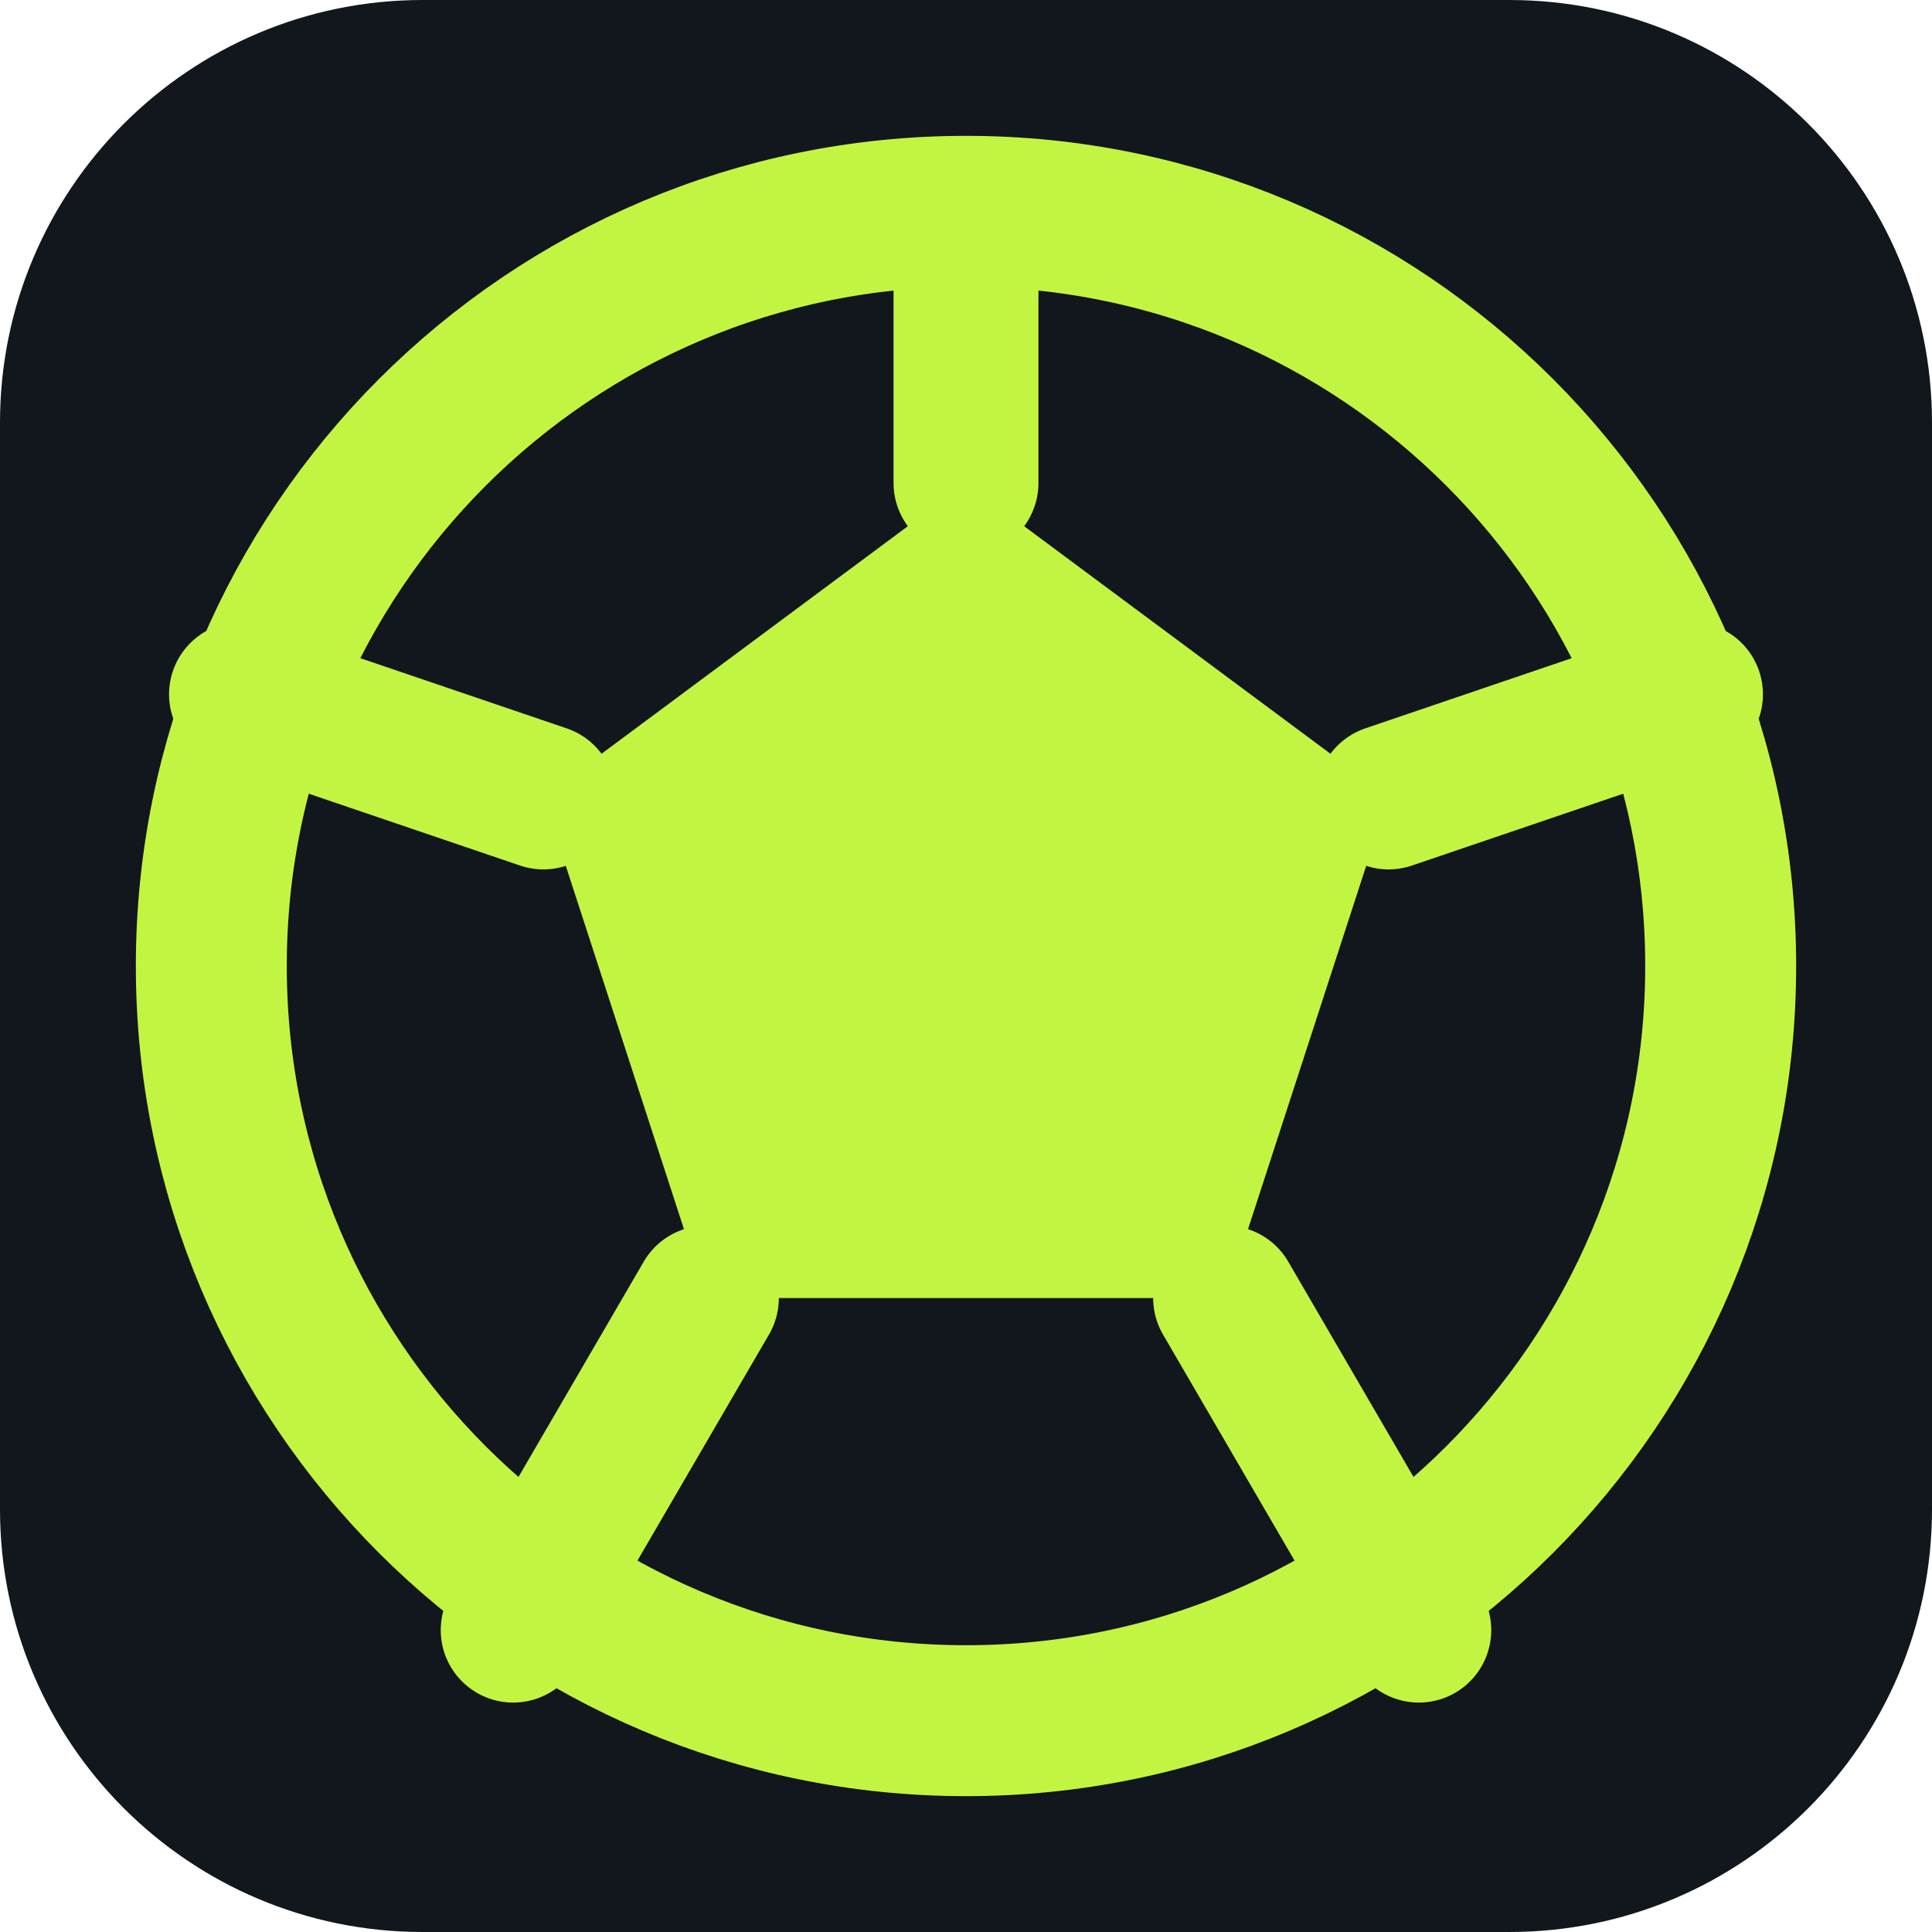
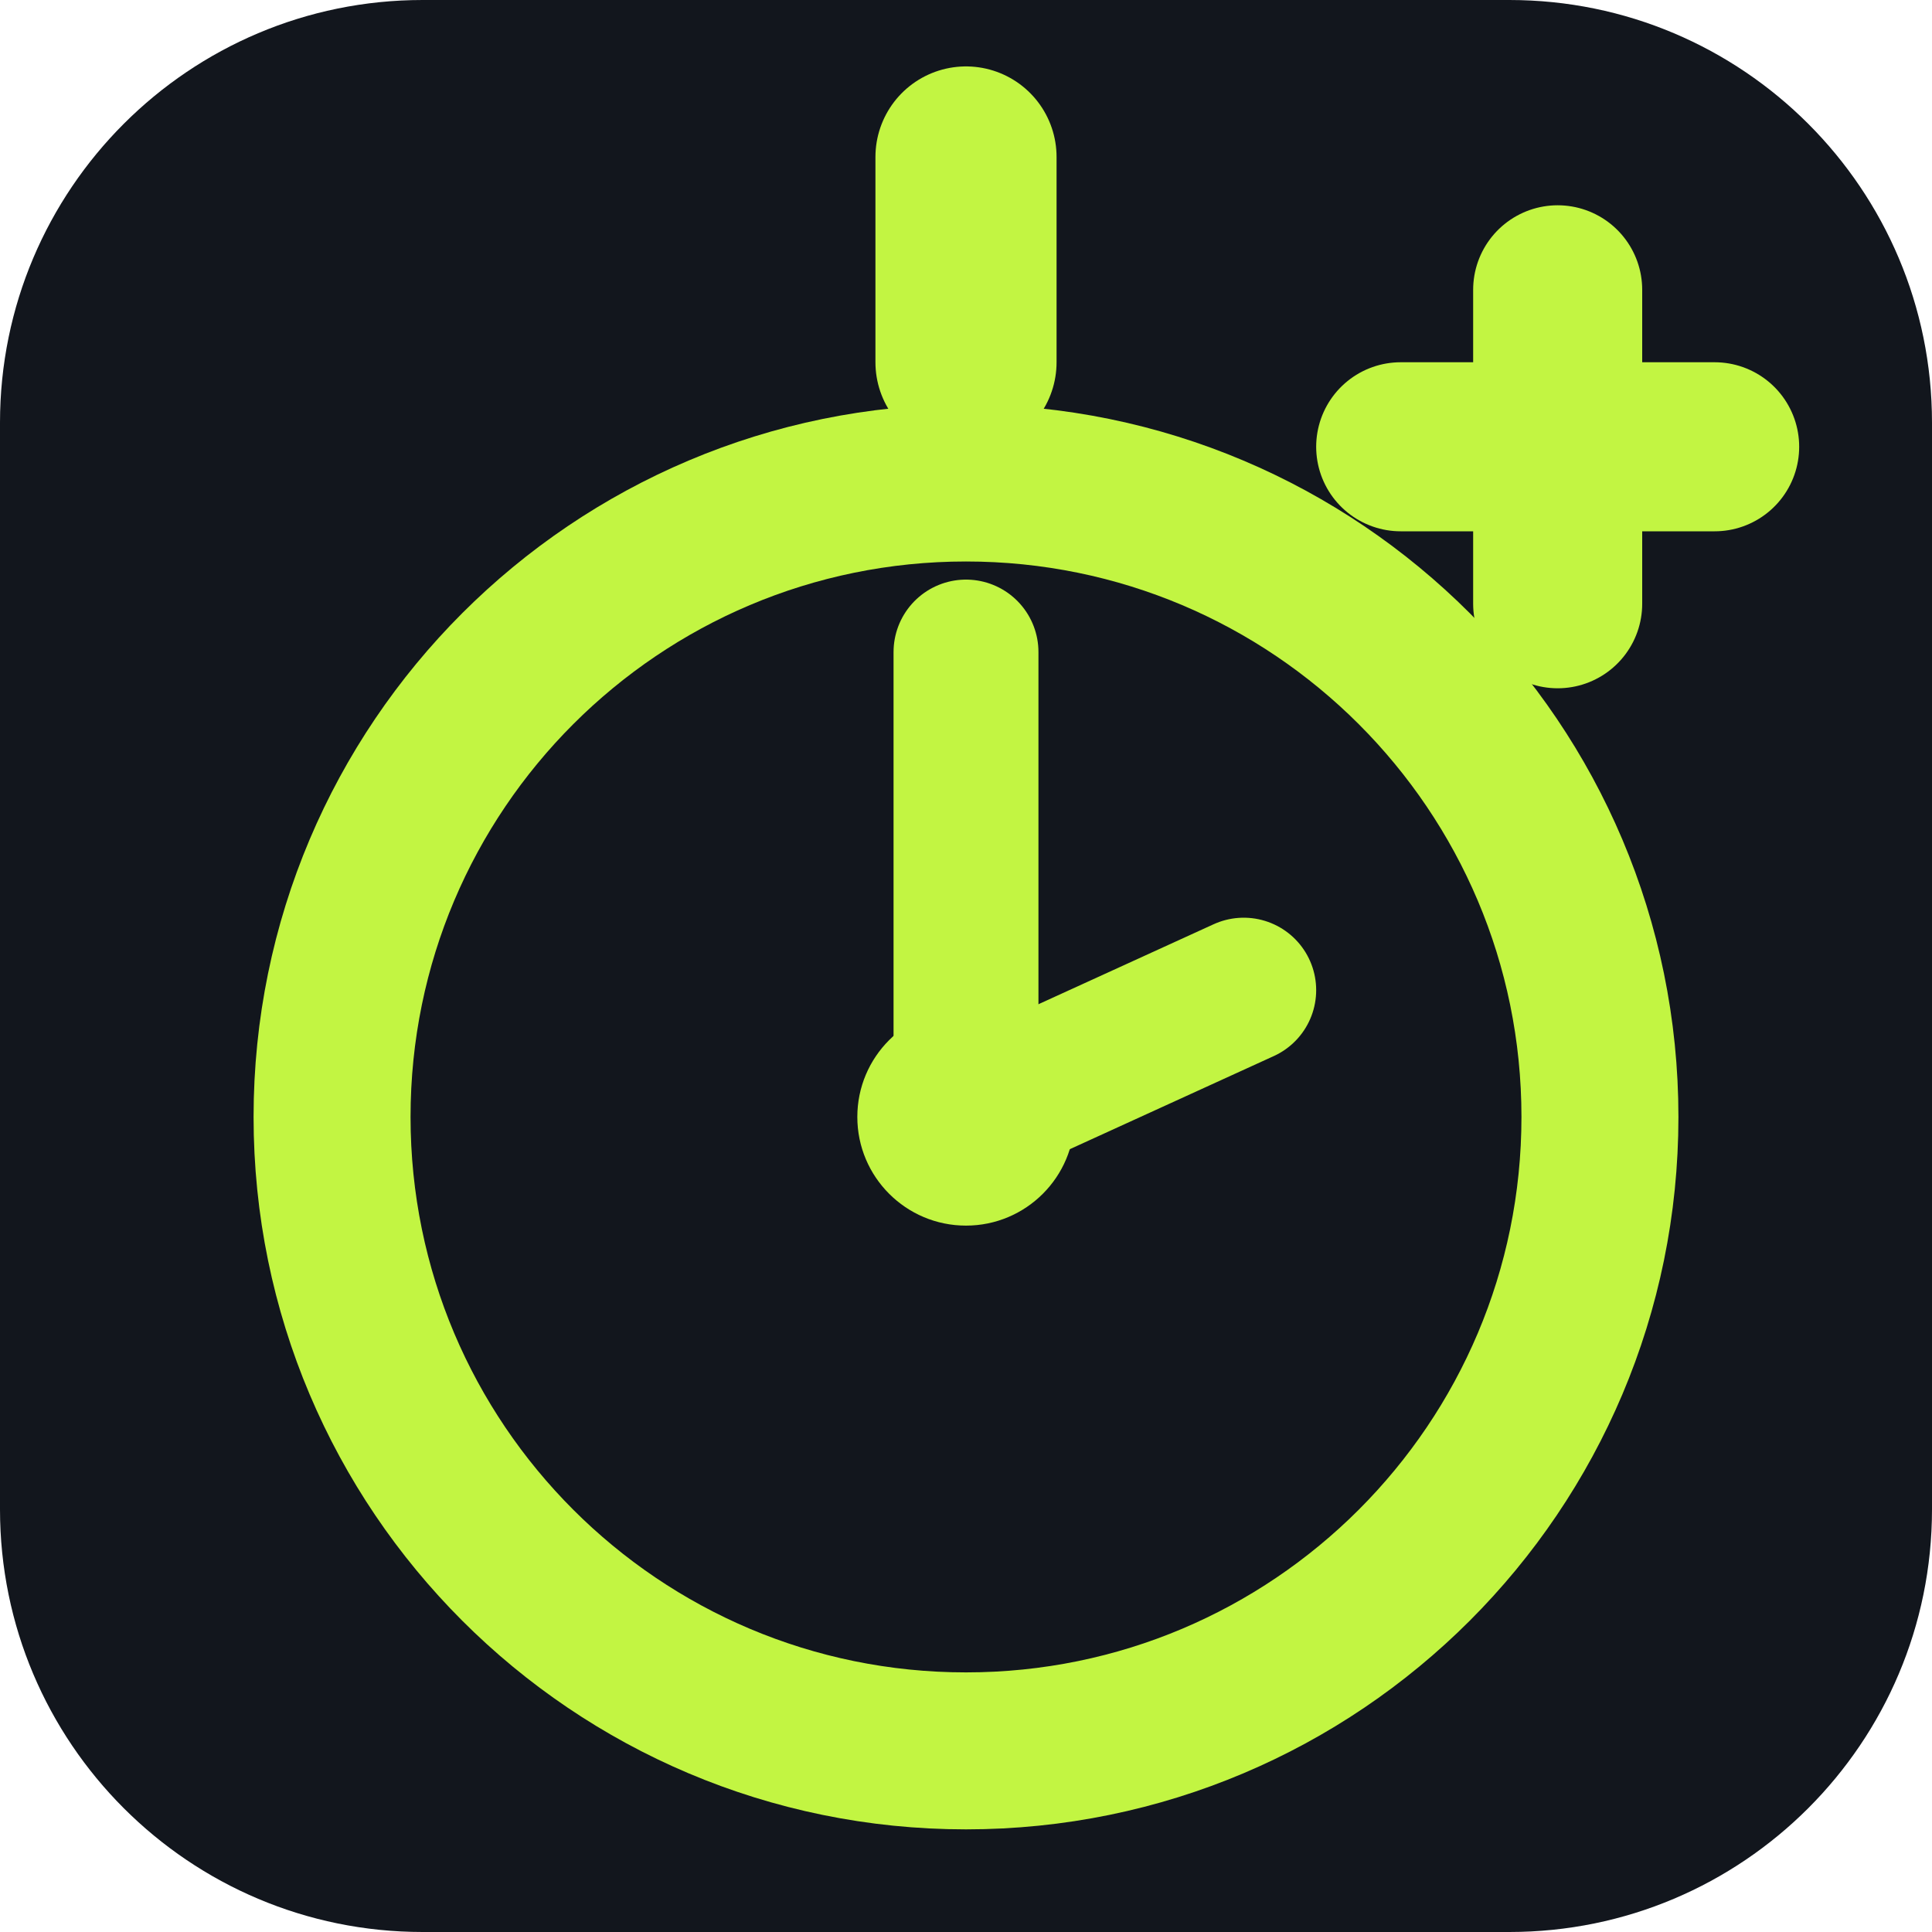
<svg xmlns="http://www.w3.org/2000/svg" viewBox="0 0 32 32">
  <rect width="32" height="32" rx="7" fill="#12161d" />
-   <circle cx="16" cy="16" r="12.5" fill="none" stroke="#c2f542" stroke-width="2.5" />
-   <polygon points="16,8 23,13.2 20.3,21.5 11.7,21.5 9,13.2" fill="#c2f542" />
-   <g stroke="#c2f542" stroke-width="2.4" stroke-linecap="round">
-     <line x1="16" y1="8" x2="16" y2="3.5" />
-     <line x1="23" y1="13.2" x2="28" y2="11.5" />
-     <line x1="20.3" y1="21.5" x2="23.5" y2="27" />
-     <line x1="11.7" y1="21.5" x2="8.5" y2="27" />
-     <line x1="9" y1="13.2" x2="4" y2="11.5" />
+   <g fill="none" stroke="#c2f542" stroke-linecap="round" stroke-linejoin="round">
+     <line x1="16" y1="6" x2="16" y2="2.6" stroke-width="3" />
+     <circle cx="16" cy="18.5" r="10.5" stroke-width="2.6" />
+     <line x1="16" y1="18.5" x2="16" y2="10.8" stroke-width="2.4" />
+     <line x1="16" y1="18.5" x2="20.6" y2="16.4" stroke-width="2.4" />
+   </g>
+   <circle cx="16" cy="18.5" r="1.8" fill="#c2f542" />
+   <g stroke="#c2f542" stroke-width="2.8" stroke-linecap="round">
+     <line x1="23.2" y1="7.4" x2="28.4" y2="7.4" />
+     <line x1="25.8" y1="4.8" x2="25.8" y2="10" />
  </g>
</svg>
